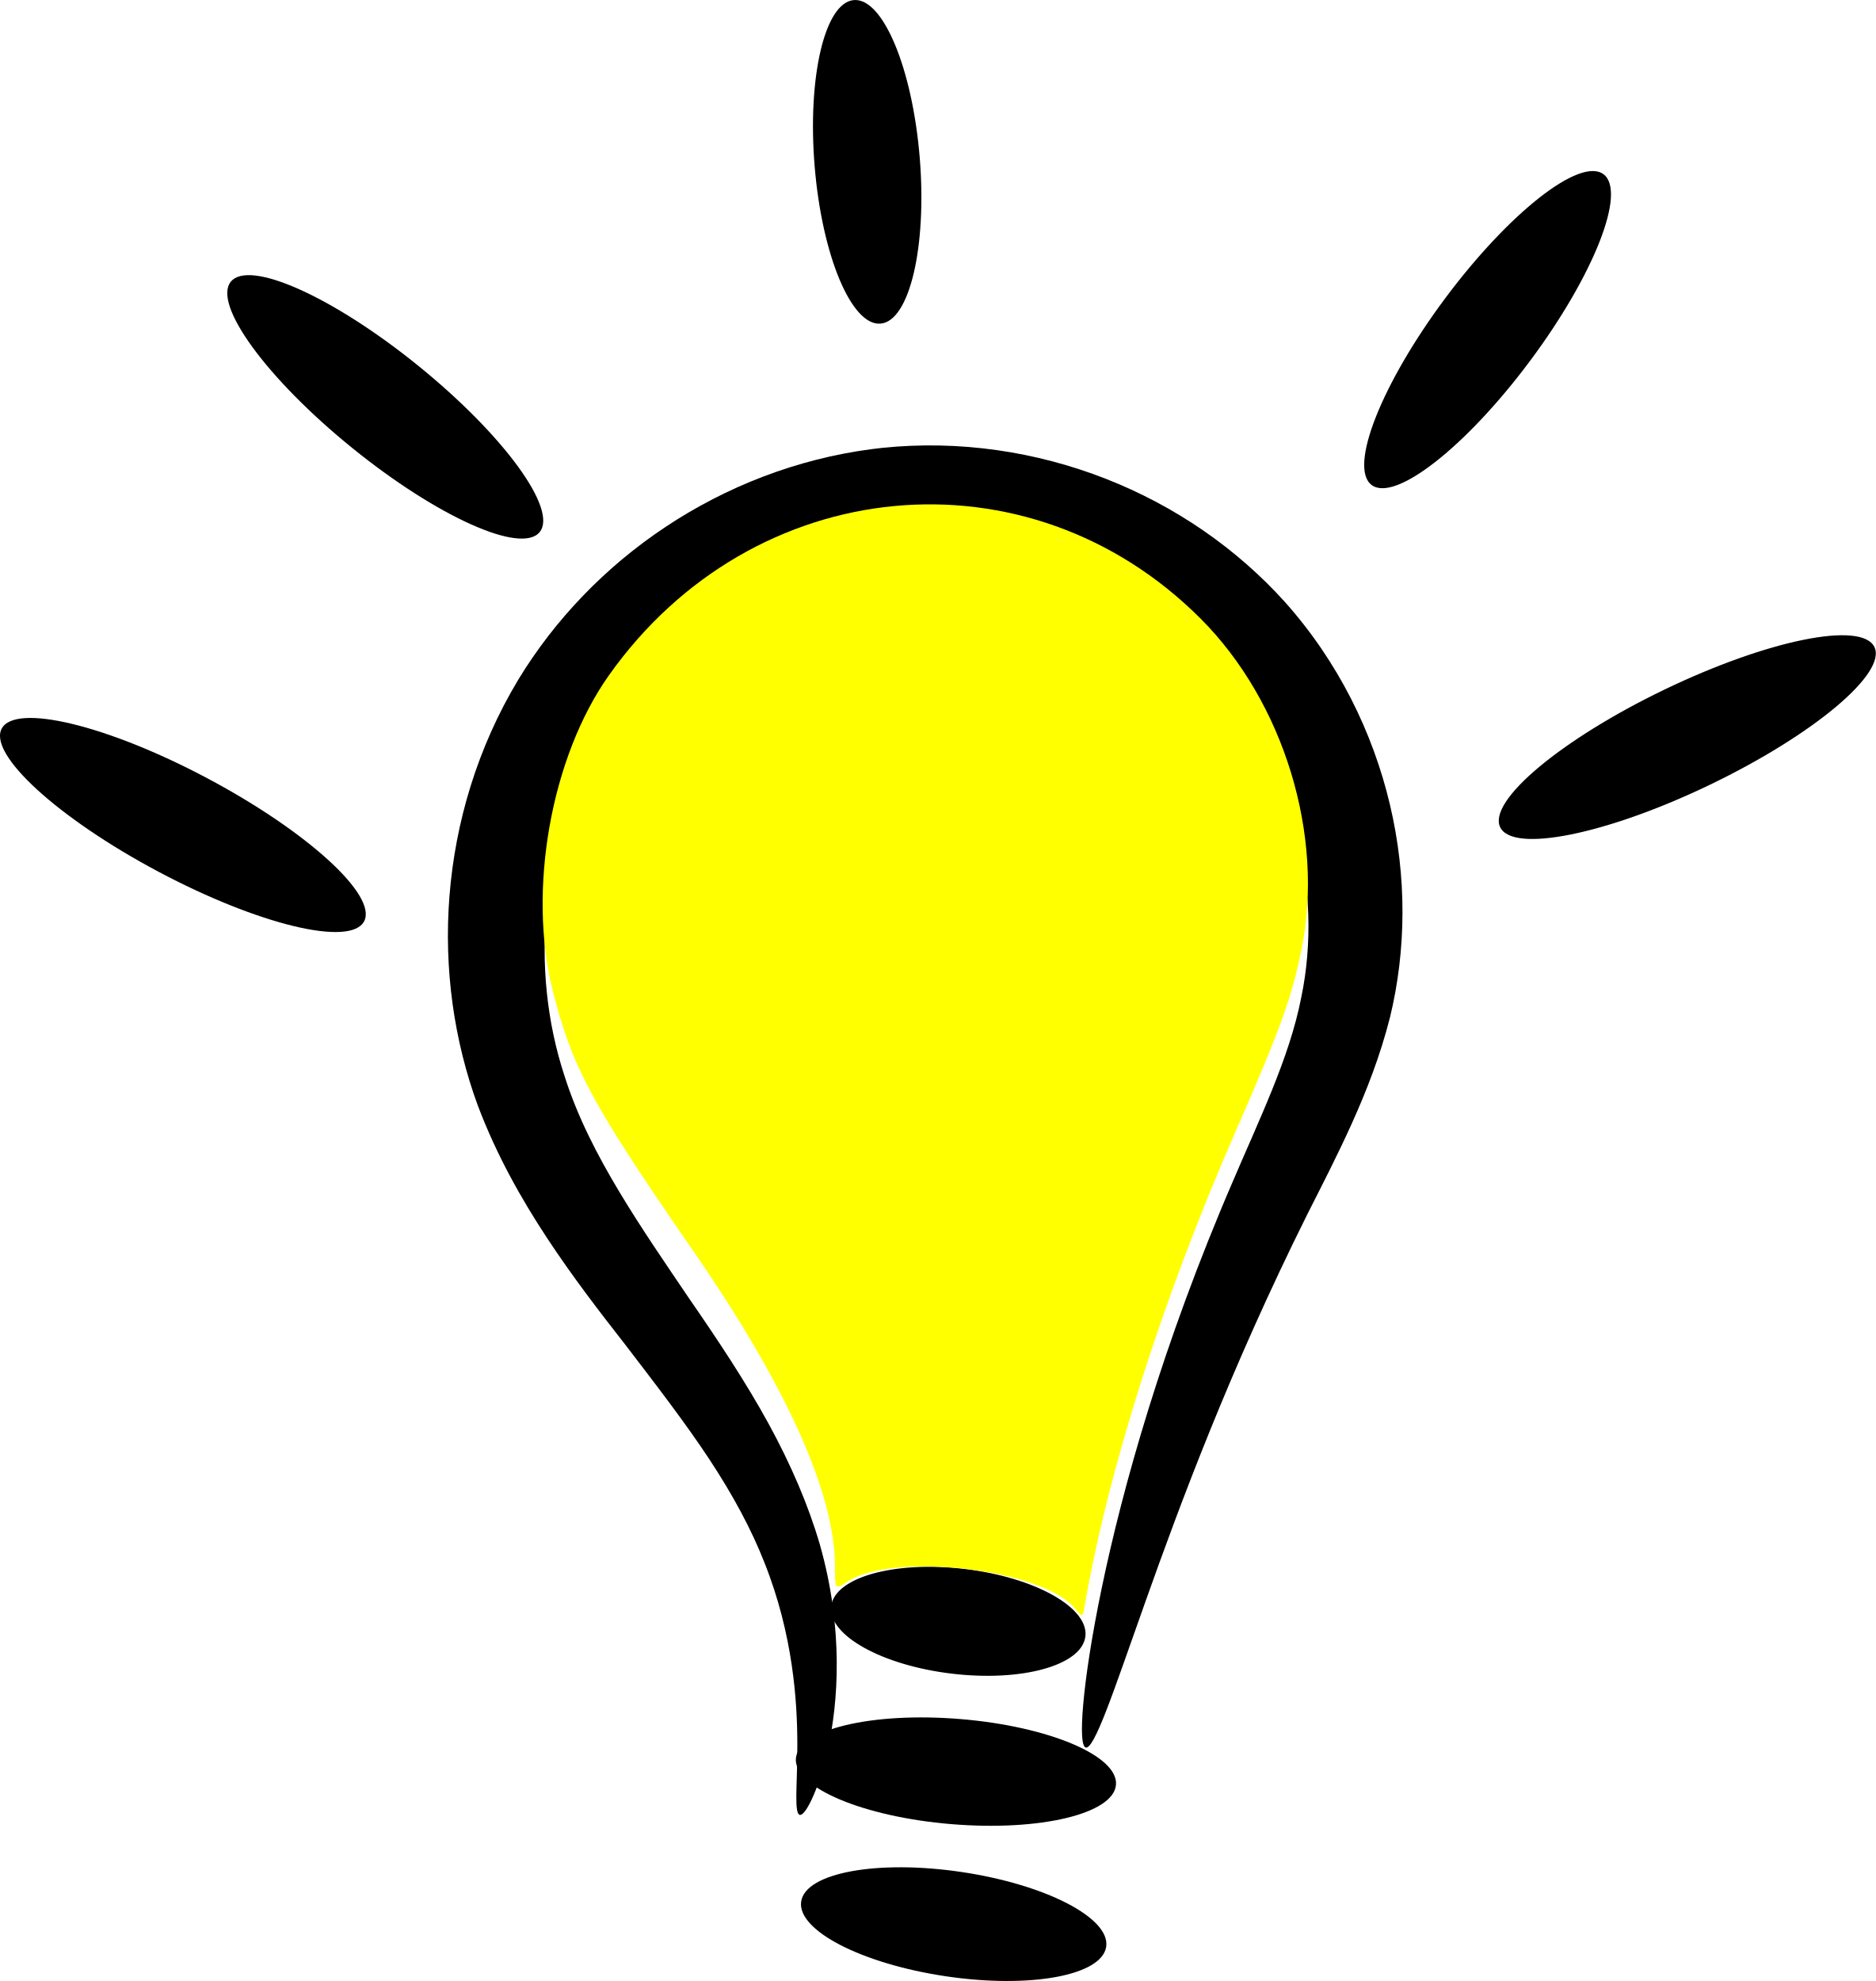
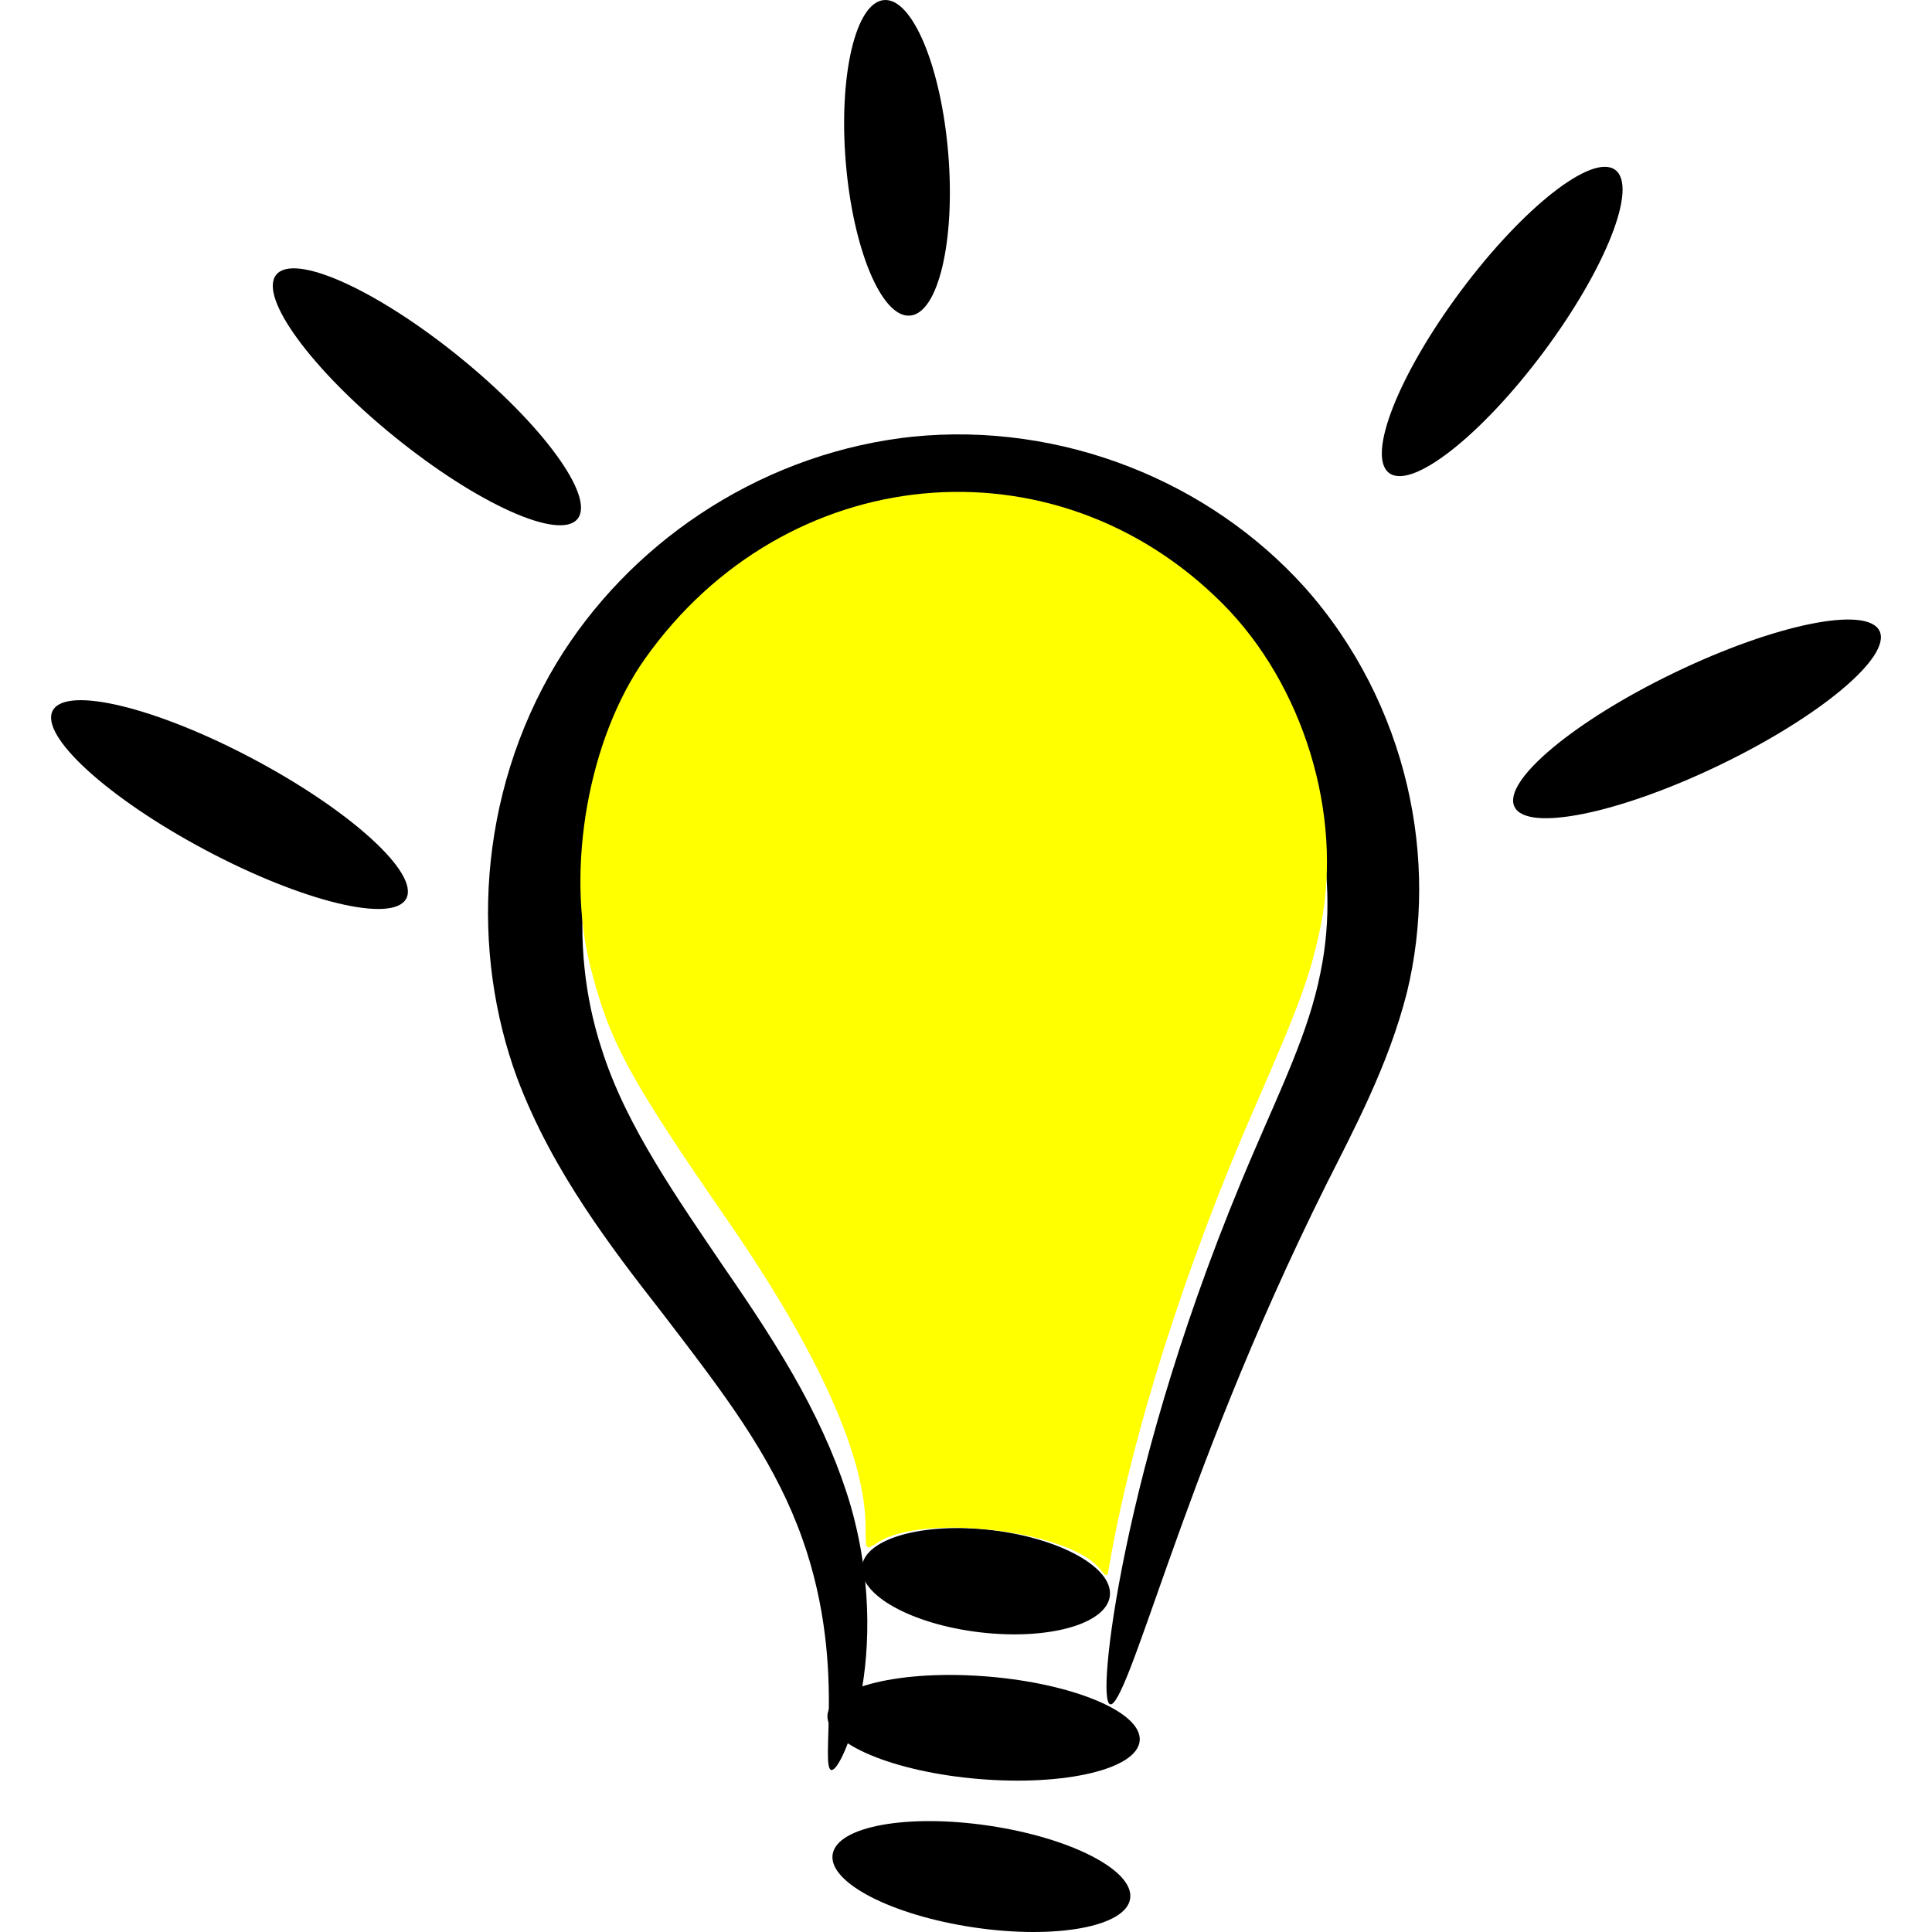
- <svg xmlns="http://www.w3.org/2000/svg" height="53.014mm" width="50.21mm" version="1.1" viewBox="0 0 177.911 187.845">
+ <svg xmlns="http://www.w3.org/2000/svg" height="3em" width="3em" version="1.1" viewBox="0 0 177.911 187.845">
  <g transform="translate(76.363 79.337)">
    <g fill-rule="evenodd">
      <path d="m-0.519 92.754c-0.246-0.068-0.325-0.689-0.317-1.812 0.008-1.123 0.099-2.752 0.096-4.841-0.003-2.09-0.102-4.646-0.535-7.57s-1.203-6.224-2.576-9.672c-1.231-3.152-2.992-6.421-5.246-9.839s-5.003-6.984-7.954-10.84c-2.413-3.086-4.987-6.416-7.438-10.141-2.451-3.724-4.778-7.843-6.56-12.557-0-0-0-0-0-0-2.236-6.087-3.234-12.898-2.684-19.861 0.55-6.963 2.648-14.075 6.531-20.518 3.451-5.678 8.23-10.668 13.967-14.48 5.737-3.812 12.429-6.445 19.564-7.375 0.315-0.041 0.63-0.079 0.946-0.113 7.346-0.766 14.66 0.35 21.236 2.926 6.577 2.575 12.414 6.608 16.983 11.673 5.056 5.658 8.358 12.396 9.974 19.241 1.616 6.844 1.547 13.792 0.004 20.147-0.935 3.681-2.24 7.008-3.63 10.09-1.389 3.082-2.864 5.92-4.215 8.601-0 0-0 0-0 0-7.395 14.839-12.131 27.666-15.322 36.634-1.595 4.484-2.806 8.012-3.732 10.393-0.926 2.381-1.57 3.615-1.95 3.533-0.38-0.082-0.476-1.477-0.253-4.045s0.769-6.309 1.754-11.051c0.986-4.742 2.414-10.484 4.443-17.015 2.029-6.531 4.66-13.851 8.052-21.702 0-0 0-0 0-0 1.215-2.846 2.516-5.697 3.678-8.576s2.183-5.788 2.764-8.775c1.048-5.041 0.887-10.582-0.558-15.997-1.446-5.416-4.176-10.705-8.157-14.968-3.564-3.862-8.209-6.951-13.413-8.93-5.204-1.979-10.965-2.848-16.603-2.237-0.243 0.025-0.486 0.053-0.729 0.083-5.506 0.691-10.795 2.767-15.367 5.753-4.572 2.986-8.425 6.883-11.179 11.275-3.148 4.968-4.947 10.649-5.541 16.272-0.595 5.623 0.015 11.185 1.641 16.155l0 0c1.239 3.933 3.135 7.588 5.236 11.085 2.101 3.497 4.407 6.835 6.602 10.081 2.77 4.007 5.396 7.965 7.531 11.867 2.135 3.902 3.783 7.746 4.862 11.443 1.166 4.08 1.586 7.857 1.611 11.122 0.025 3.265-0.343 6.023-0.818 8.209s-1.056 3.804-1.55 4.856c-0.494 1.052-0.9 1.542-1.146 1.475z" />
      <path d="m2.468 72.974c0.325-2.741 5.989-4.325 12.644-3.537 6.655 0.789 11.792 3.653 11.468 6.394-0.325 2.741-5.989 4.325-12.644 3.537-6.655-0.789-11.792-3.653-11.468-6.394z" />
      <path d="m-0.876 87.403c0.227-2.751 7.21-4.423 15.589-3.733s14.995 3.482 14.768 6.233c-0.227 2.751-7.21 4.423-15.589 3.733s-14.995-3.482-14.768-6.233z" />
      <path d="m-0.376 100.97c0.404-2.726 7.213-3.982 15.197-2.799 7.984 1.183 14.136 4.359 13.732 7.089-0.404 2.73-7.213 3.986-15.197 2.803s-14.136-4.359-13.732-7.089z" />
      <path d="m-54.471-52.626c1.738-2.144 9.71 1.433 17.795 7.985 8.085 6.552 13.237 13.61 11.499 15.754-1.738 2.144-9.71-1.433-17.795-7.985-8.085-6.552-13.237-13.61-11.499-15.754z" />
      <path d="m4.622-79.331c2.751-0.226 5.548 6.463 6.245 14.93 0.697 8.468-0.969 15.525-3.72 15.751s-5.549-6.462-6.246-14.93c-0.697-8.468 0.97-15.524 3.72-15.751z" />
      <path d="m75.721-62.816c2.212 1.651-0.918 9.591-6.987 17.725-6.069 8.134-12.79 13.396-15.002 11.745-2.212-1.651 0.918-9.591 6.987-17.725 6.069-8.134 12.79-13.396 15.002-11.745z" />
      <path d="m65.92-0.899c-1.197-2.487 5.782-8.333 15.578-13.048 9.796-4.716 18.718-6.525 19.916-4.038 1.197 2.487-5.782 8.333-15.578 13.049-9.796 4.716-18.718 6.525-19.916 4.038z" />
      <path d="m-76.202-10.247c1.296-2.437 10.047-0.321 19.533 4.724 9.486 5.044 16.133 11.116 14.838 13.553-1.296 2.437-10.047 0.321-19.533-4.724-9.486-5.044-16.133-11.116-14.838-13.553z" />
    </g>
    <path fill="#ff0" d="m25.561 73.158c-3.066-3.714-17.188-5.372-21.53-2.527-1.198 0.785-1.198 0.785-1.198-1.418 0-6.899-4.569-17.075-13.422-29.892-9.653-13.975-11.496-17.386-13.346-24.703-2.412-9.537-0.164-22.171 5.322-29.917 13.641-19.258 39.761-21.756 56.13-5.369 7.887 7.895 11.751 20.542 9.569 31.315-0.943 4.655-1.999 7.566-6.37 17.563-6.836 15.636-12.049 32.084-14.233 44.904-0.158 0.927-0.192 0.929-0.922 0.045z" />
  </g>
</svg>
